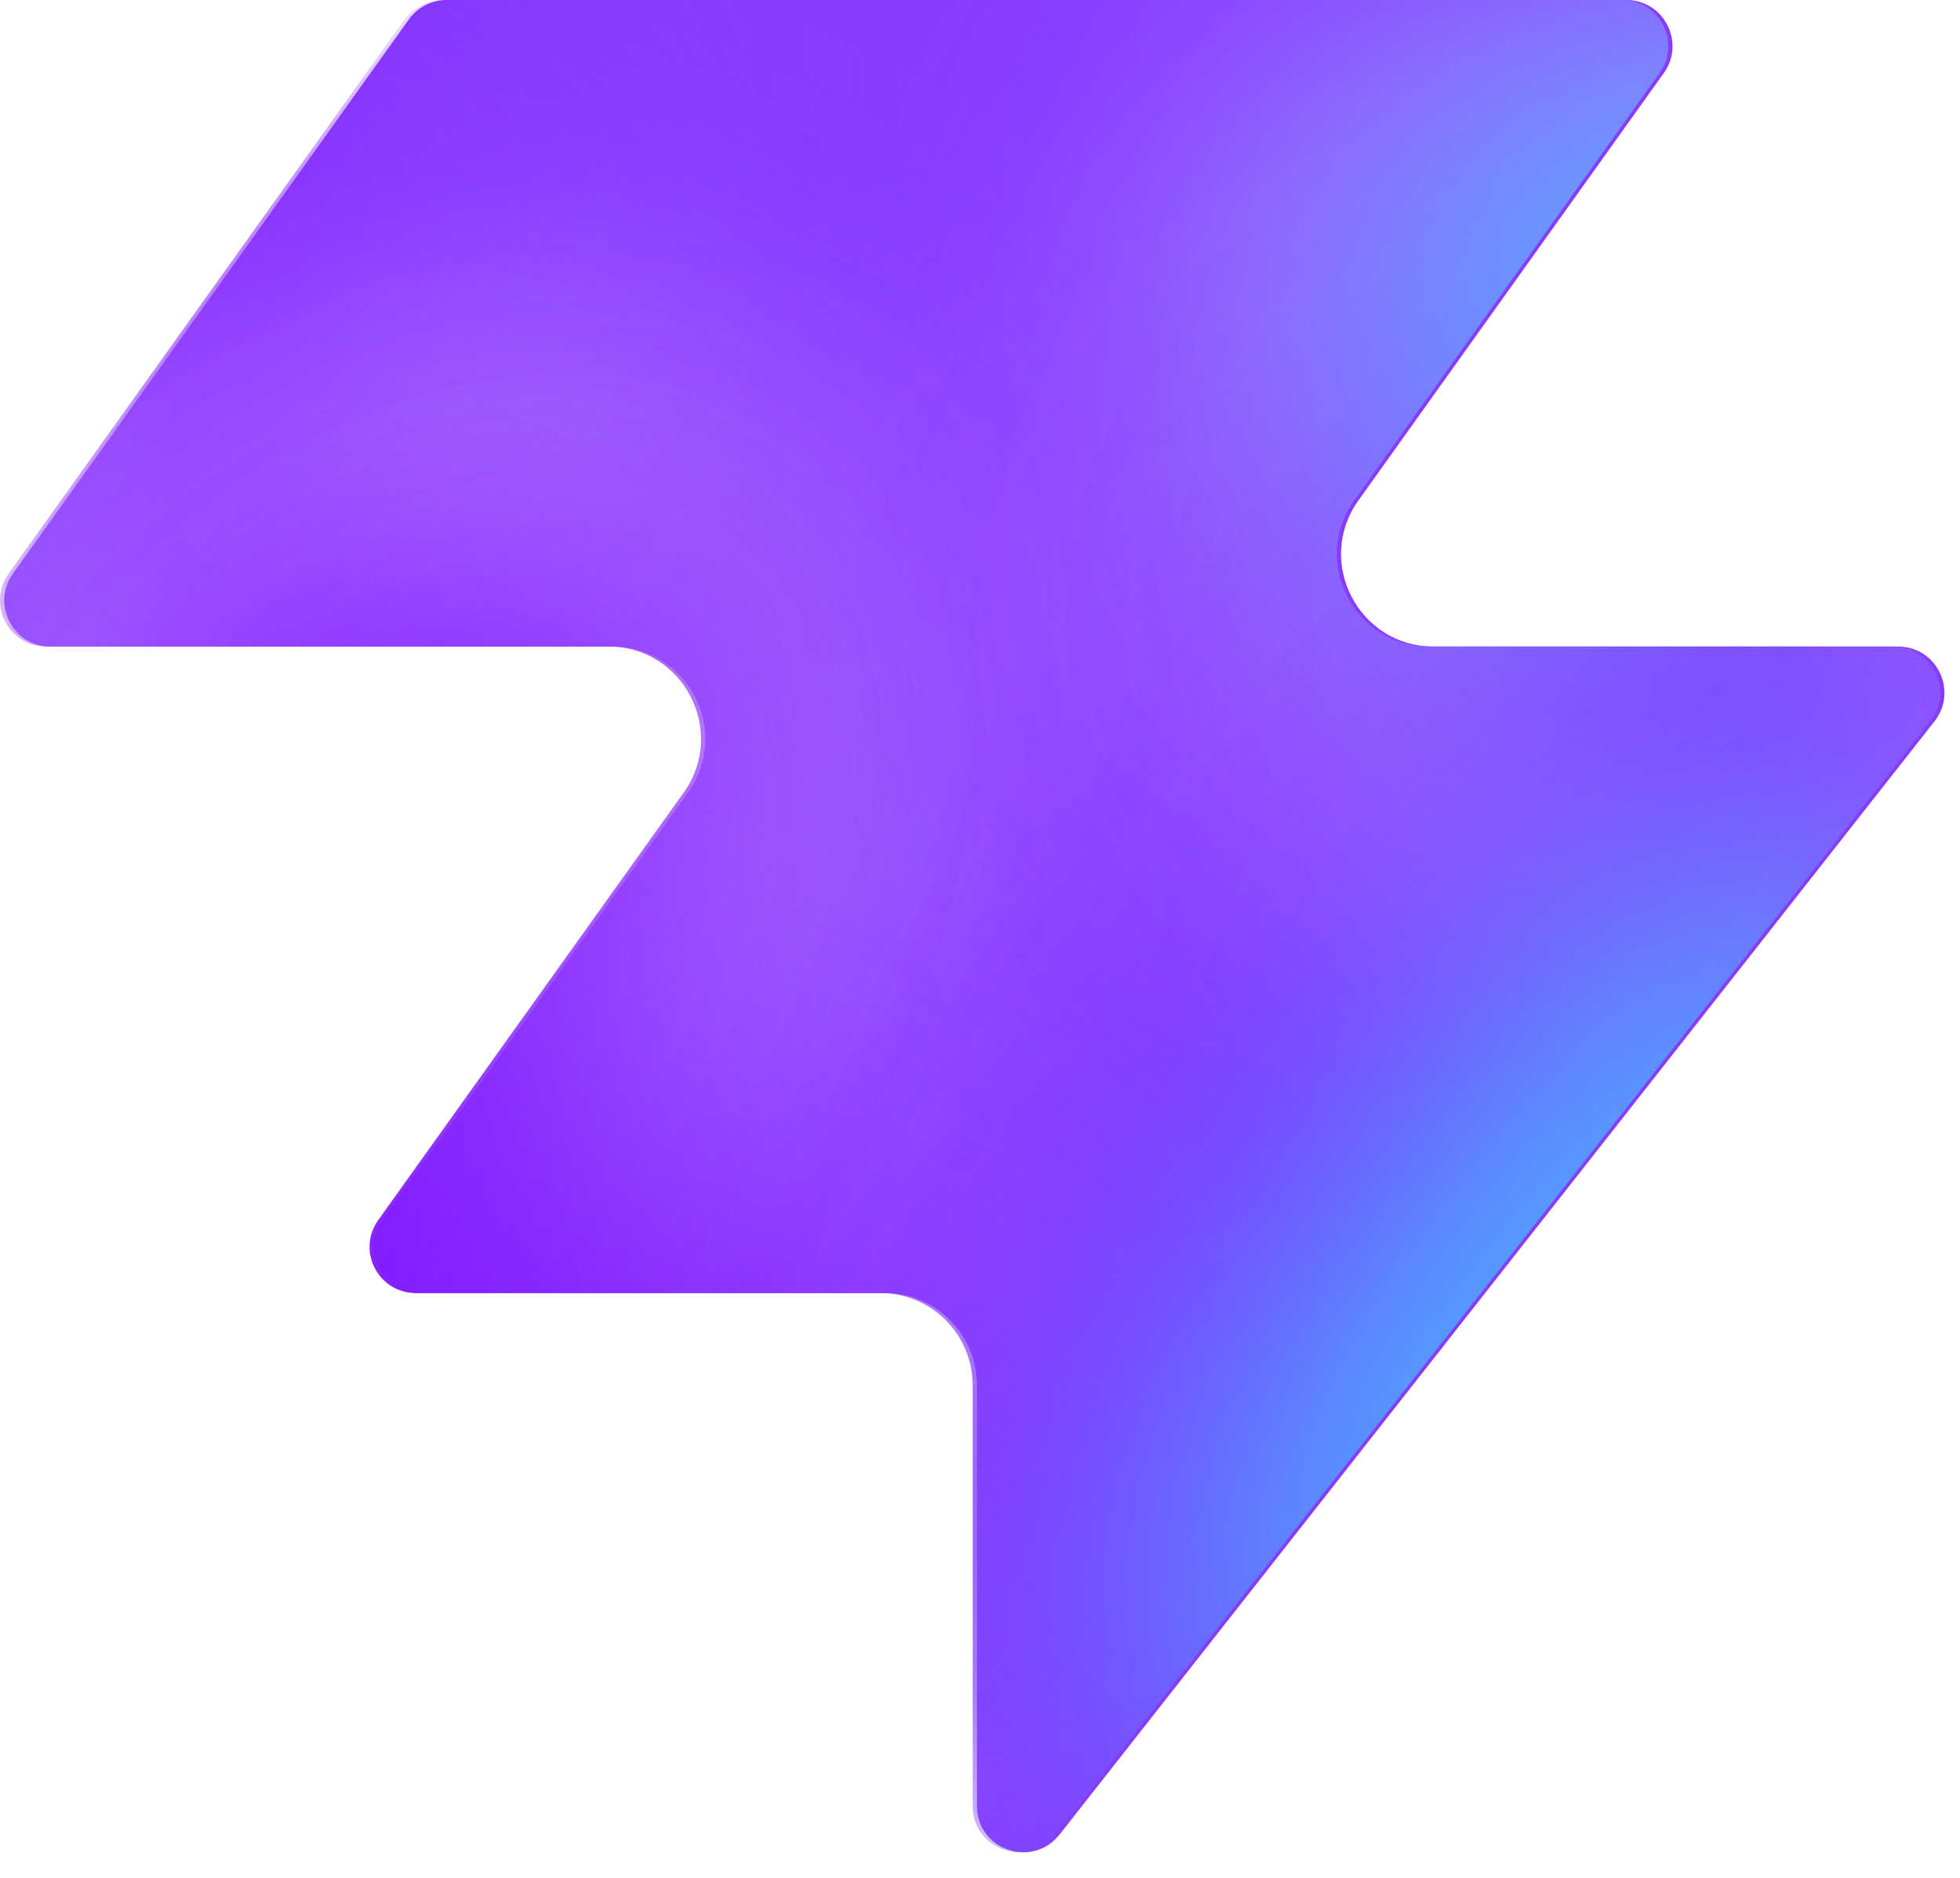
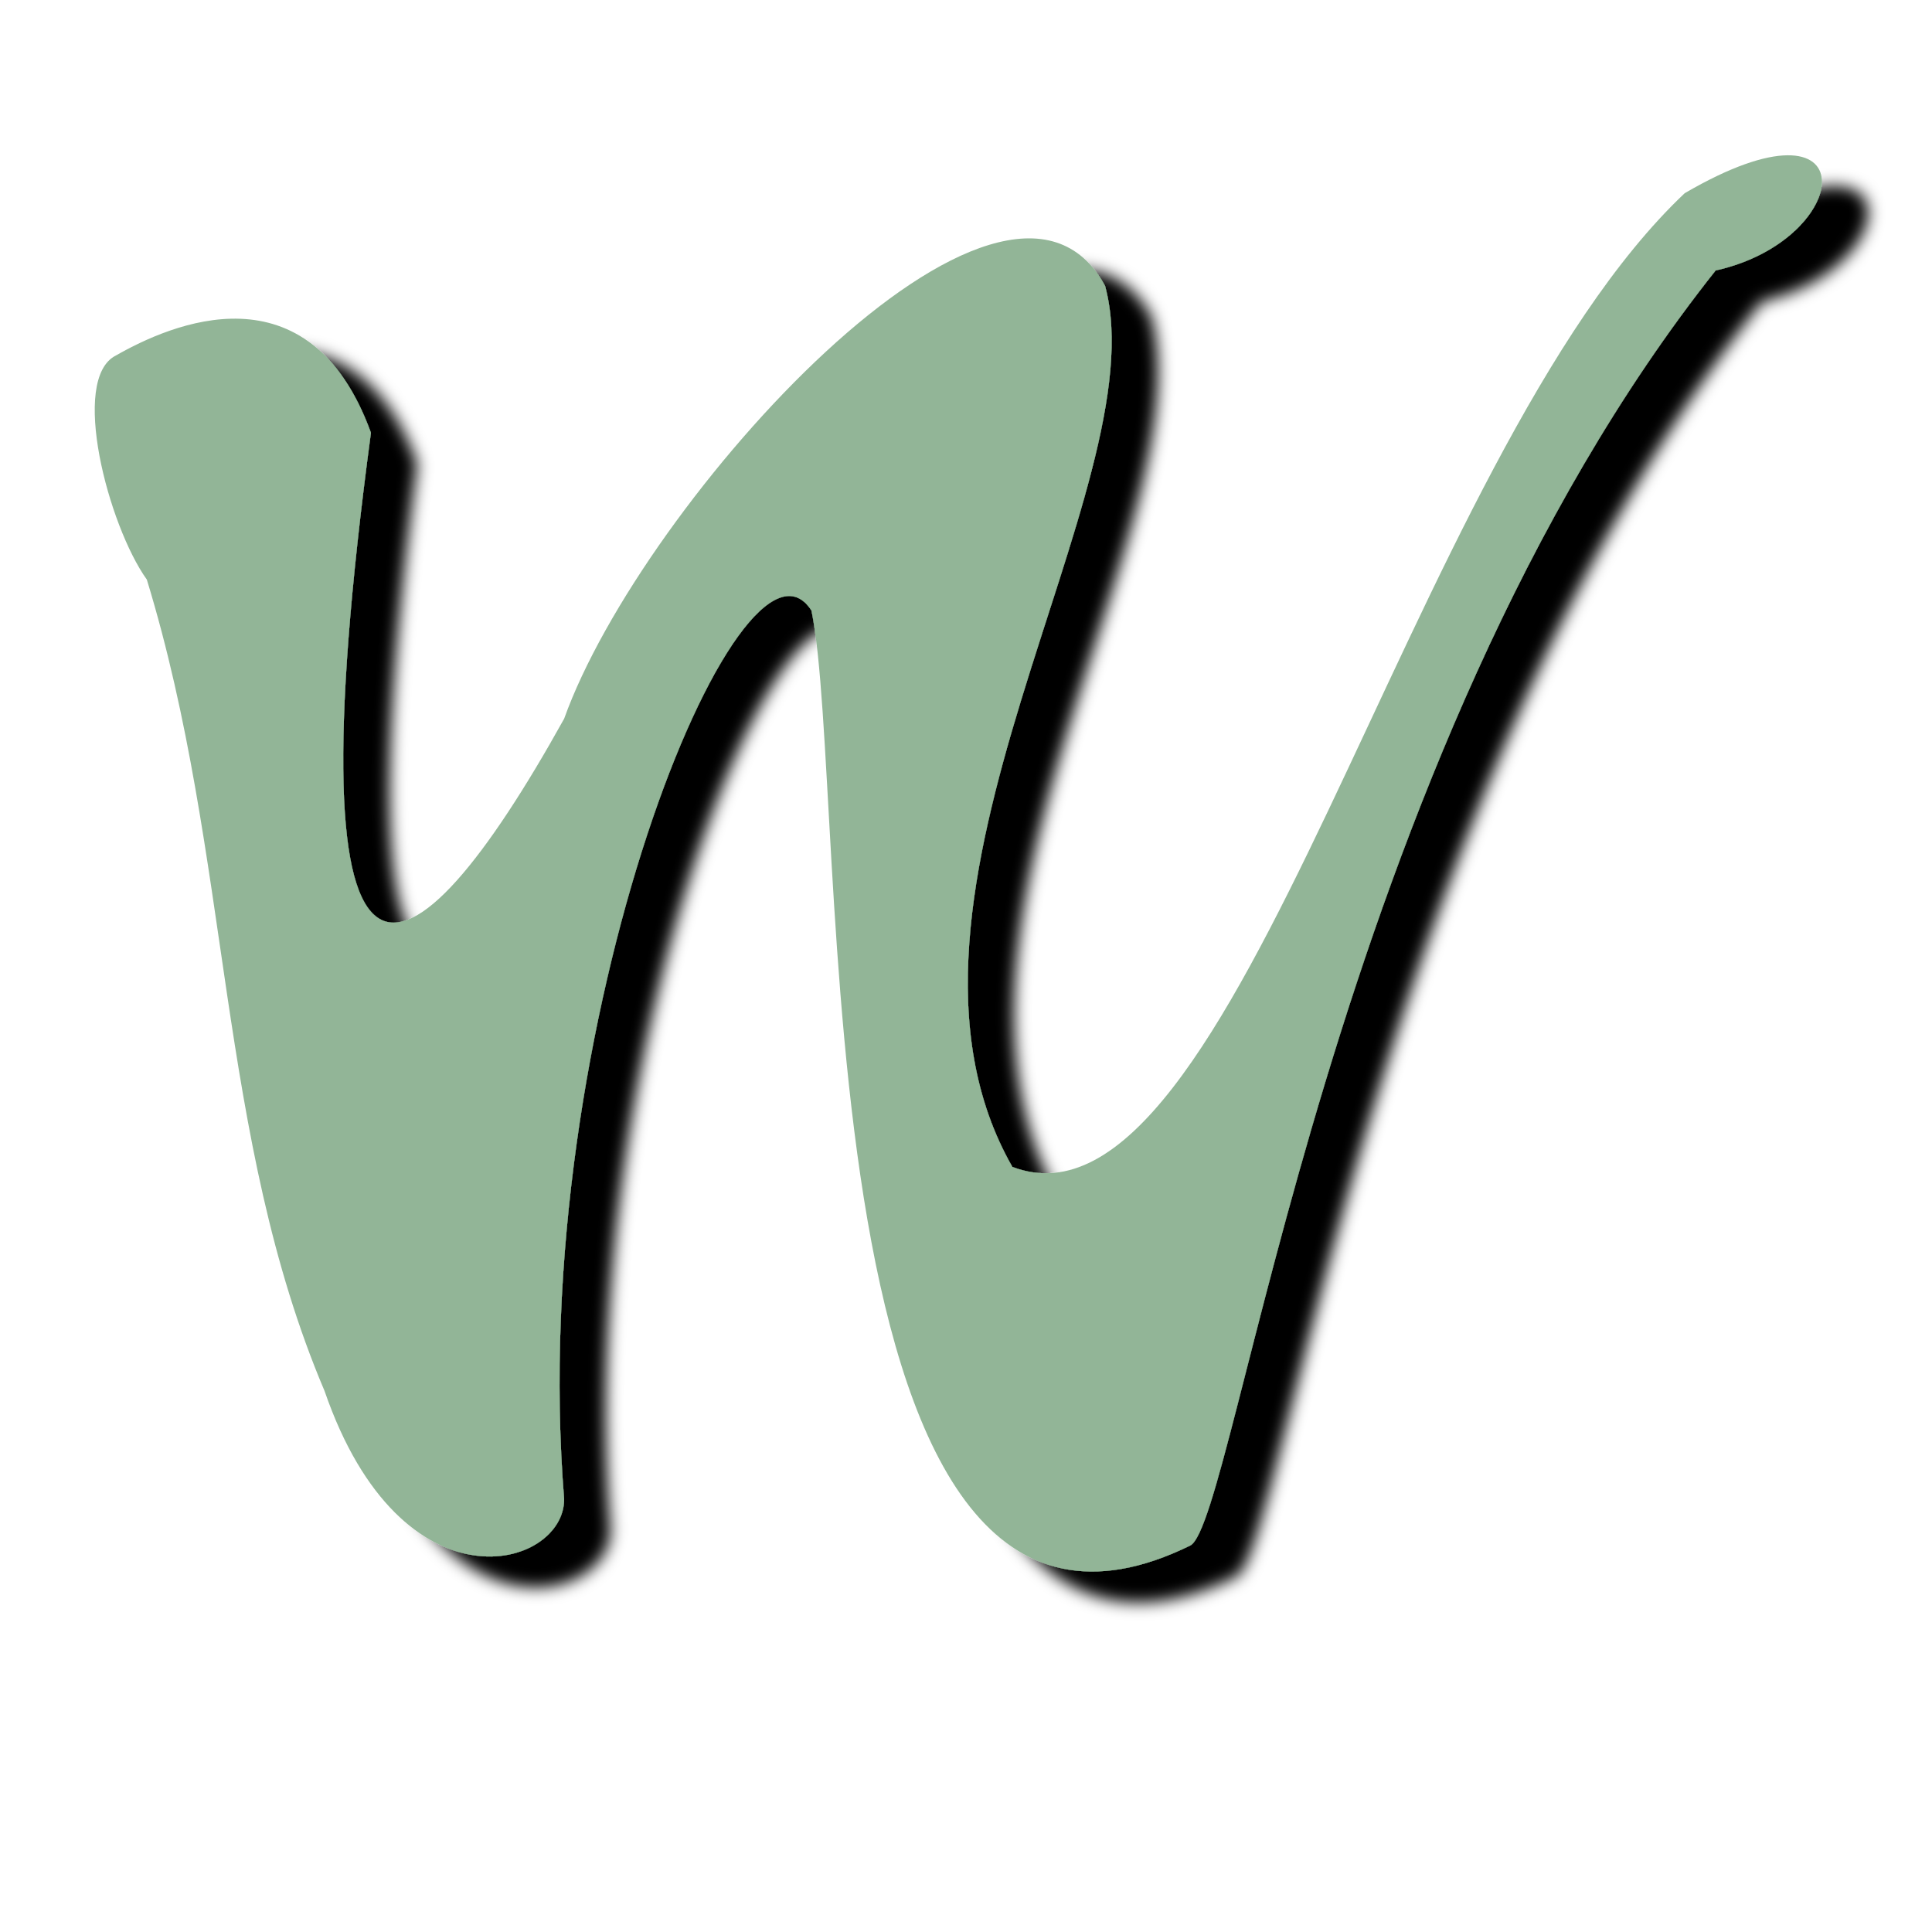
- <svg xmlns="http://www.w3.org/2000/svg" width="48" height="46" fill="none" viewBox="0 0 48 46">
-   <path fill="#863bff" d="M25.946 44.938c-.664.845-2.021.375-2.021-.698V33.937a2.26 2.26 0 0 0-2.262-2.262H10.287c-.92 0-1.456-1.04-.92-1.788l7.48-10.471c1.07-1.497 0-3.578-1.842-3.578H1.237c-.92 0-1.456-1.04-.92-1.788L10.013.474c.214-.297.556-.474.92-.474h28.894c.92 0 1.456 1.04.92 1.788l-7.48 10.471c-1.07 1.498 0 3.579 1.842 3.579h11.377c.943 0 1.473 1.088.89 1.83L25.947 44.94z" style="fill:#863bff;fill:color(display-p3 .525 .23 1);fill-opacity:1" />
-   <mask id="a" width="48" height="46" x="0" y="0" maskUnits="userSpaceOnUse" style="mask-type:alpha">
-     <path fill="#000" d="M25.842 44.938c-.664.844-2.021.375-2.021-.698V33.937a2.26 2.26 0 0 0-2.262-2.262H10.183c-.92 0-1.456-1.04-.92-1.788l7.48-10.471c1.07-1.498 0-3.579-1.842-3.579H1.133c-.92 0-1.456-1.04-.92-1.787L9.91.473c.214-.297.556-.474.92-.474h28.894c.92 0 1.456 1.04.92 1.788l-7.48 10.471c-1.07 1.498 0 3.578 1.842 3.578h11.377c.943 0 1.473 1.088.89 1.832L25.843 44.94z" style="fill:#000;fill-opacity:1" />
-   </mask>
-   <g mask="url(#a)">
-     <g filter="url(#b)">
-       <ellipse cx="5.508" cy="14.704" fill="#ede6ff" rx="5.508" ry="14.704" style="fill:#ede6ff;fill:color(display-p3 .927 .903 1);fill-opacity:1" transform="matrix(.00324 1 1 -.00324 -4.47 31.516)" />
-     </g>
-     <g filter="url(#c)">
-       <ellipse cx="10.399" cy="29.851" fill="#ede6ff" rx="10.399" ry="29.851" style="fill:#ede6ff;fill:color(display-p3 .927 .903 1);fill-opacity:1" transform="matrix(.00324 1 1 -.00324 -39.328 7.883)" />
-     </g>
-     <g filter="url(#d)">
-       <ellipse cx="5.508" cy="30.487" fill="#7e14ff" rx="5.508" ry="30.487" style="fill:#7e14ff;fill:color(display-p3 .492 .077 1);fill-opacity:1" transform="rotate(89.814 -25.913 -14.639)scale(1 -1)" />
-     </g>
-     <g filter="url(#e)">
-       <ellipse cx="5.508" cy="30.599" fill="#7e14ff" rx="5.508" ry="30.599" style="fill:#7e14ff;fill:color(display-p3 .492 .077 1);fill-opacity:1" transform="rotate(89.814 -32.644 -3.334)scale(1 -1)" />
-     </g>
-     <g filter="url(#f)">
-       <ellipse cx="5.508" cy="30.599" fill="#7e14ff" rx="5.508" ry="30.599" style="fill:#7e14ff;fill:color(display-p3 .492 .077 1);fill-opacity:1" transform="matrix(.00324 1 1 -.00324 -34.34 30.47)" />
-     </g>
-     <g filter="url(#g)">
-       <ellipse cx="14.072" cy="22.078" fill="#ede6ff" rx="14.072" ry="22.078" style="fill:#ede6ff;fill:color(display-p3 .927 .903 1);fill-opacity:1" transform="rotate(93.35 24.506 48.493)scale(-1 1)" />
-     </g>
-     <g filter="url(#h)">
-       <ellipse cx="3.47" cy="21.501" fill="#7e14ff" rx="3.47" ry="21.501" style="fill:#7e14ff;fill:color(display-p3 .492 .077 1);fill-opacity:1" transform="rotate(89.009 28.708 47.59)scale(-1 1)" />
-     </g>
-     <g filter="url(#i)">
-       <ellipse cx="3.47" cy="21.501" fill="#7e14ff" rx="3.47" ry="21.501" style="fill:#7e14ff;fill:color(display-p3 .492 .077 1);fill-opacity:1" transform="rotate(89.009 28.708 47.59)scale(-1 1)" />
-     </g>
-     <g filter="url(#j)">
-       <ellipse cx=".387" cy="8.972" fill="#7e14ff" rx="4.407" ry="29.108" style="fill:#7e14ff;fill:color(display-p3 .492 .077 1);fill-opacity:1" transform="rotate(39.51 .387 8.972)" />
-     </g>
-     <g filter="url(#k)">
-       <ellipse cx="47.523" cy="-6.092" fill="#7e14ff" rx="4.407" ry="29.108" style="fill:#7e14ff;fill:color(display-p3 .492 .077 1);fill-opacity:1" transform="rotate(37.892 47.523 -6.092)" />
-     </g>
-     <g filter="url(#l)">
-       <ellipse cx="41.412" cy="6.333" fill="#47bfff" rx="5.971" ry="9.665" style="fill:#47bfff;fill:color(display-p3 .28 .748 1);fill-opacity:1" transform="rotate(37.892 41.412 6.333)" />
-     </g>
-     <g filter="url(#m)">
-       <ellipse cx="-1.879" cy="38.332" fill="#7e14ff" rx="4.407" ry="29.108" style="fill:#7e14ff;fill:color(display-p3 .492 .077 1);fill-opacity:1" transform="rotate(37.892 -1.88 38.332)" />
-     </g>
-     <g filter="url(#n)">
-       <ellipse cx="-1.879" cy="38.332" fill="#7e14ff" rx="4.407" ry="29.108" style="fill:#7e14ff;fill:color(display-p3 .492 .077 1);fill-opacity:1" transform="rotate(37.892 -1.88 38.332)" />
-     </g>
-     <g filter="url(#o)">
-       <ellipse cx="35.651" cy="29.907" fill="#7e14ff" rx="4.407" ry="29.108" style="fill:#7e14ff;fill:color(display-p3 .492 .077 1);fill-opacity:1" transform="rotate(37.892 35.651 29.907)" />
-     </g>
-     <g filter="url(#p)">
-       <ellipse cx="38.418" cy="32.4" fill="#47bfff" rx="5.971" ry="15.297" style="fill:#47bfff;fill:color(display-p3 .28 .748 1);fill-opacity:1" transform="rotate(37.892 38.418 32.4)" />
-     </g>
-   </g>
+ <svg xmlns="http://www.w3.org/2000/svg" viewBox="0 0 250 250" width="100%" height="100%">
  <defs>
-     <filter id="b" width="60.045" height="41.654" x="-19.77" y="16.149" color-interpolation-filters="sRGB" filterUnits="userSpaceOnUse">
-       <feFlood flood-opacity="0" result="BackgroundImageFix" />
-       <feBlend in="SourceGraphic" in2="BackgroundImageFix" result="shape" />
-       <feGaussianBlur result="effect1_foregroundBlur_2002_17158" stdDeviation="7.659" />
-     </filter>
-     <filter id="c" width="90.34" height="51.437" x="-54.613" y="-7.533" color-interpolation-filters="sRGB" filterUnits="userSpaceOnUse">
-       <feFlood flood-opacity="0" result="BackgroundImageFix" />
-       <feBlend in="SourceGraphic" in2="BackgroundImageFix" result="shape" />
-       <feGaussianBlur result="effect1_foregroundBlur_2002_17158" stdDeviation="7.659" />
-     </filter>
-     <filter id="d" width="79.355" height="29.4" x="-49.64" y="2.03" color-interpolation-filters="sRGB" filterUnits="userSpaceOnUse">
-       <feFlood flood-opacity="0" result="BackgroundImageFix" />
-       <feBlend in="SourceGraphic" in2="BackgroundImageFix" result="shape" />
-       <feGaussianBlur result="effect1_foregroundBlur_2002_17158" stdDeviation="4.596" />
-     </filter>
-     <filter id="e" width="79.579" height="29.4" x="-45.045" y="20.029" color-interpolation-filters="sRGB" filterUnits="userSpaceOnUse">
-       <feFlood flood-opacity="0" result="BackgroundImageFix" />
-       <feBlend in="SourceGraphic" in2="BackgroundImageFix" result="shape" />
-       <feGaussianBlur result="effect1_foregroundBlur_2002_17158" stdDeviation="4.596" />
-     </filter>
-     <filter id="f" width="79.579" height="29.4" x="-43.513" y="21.178" color-interpolation-filters="sRGB" filterUnits="userSpaceOnUse">
-       <feFlood flood-opacity="0" result="BackgroundImageFix" />
-       <feBlend in="SourceGraphic" in2="BackgroundImageFix" result="shape" />
-       <feGaussianBlur result="effect1_foregroundBlur_2002_17158" stdDeviation="4.596" />
-     </filter>
-     <filter id="g" width="74.749" height="58.852" x="15.756" y="-17.901" color-interpolation-filters="sRGB" filterUnits="userSpaceOnUse">
-       <feFlood flood-opacity="0" result="BackgroundImageFix" />
-       <feBlend in="SourceGraphic" in2="BackgroundImageFix" result="shape" />
-       <feGaussianBlur result="effect1_foregroundBlur_2002_17158" stdDeviation="7.659" />
-     </filter>
-     <filter id="h" width="61.377" height="25.362" x="23.548" y="2.284" color-interpolation-filters="sRGB" filterUnits="userSpaceOnUse">
-       <feFlood flood-opacity="0" result="BackgroundImageFix" />
-       <feBlend in="SourceGraphic" in2="BackgroundImageFix" result="shape" />
-       <feGaussianBlur result="effect1_foregroundBlur_2002_17158" stdDeviation="4.596" />
-     </filter>
-     <filter id="i" width="61.377" height="25.362" x="23.548" y="2.284" color-interpolation-filters="sRGB" filterUnits="userSpaceOnUse">
-       <feFlood flood-opacity="0" result="BackgroundImageFix" />
-       <feBlend in="SourceGraphic" in2="BackgroundImageFix" result="shape" />
-       <feGaussianBlur result="effect1_foregroundBlur_2002_17158" stdDeviation="4.596" />
-     </filter>
-     <filter id="j" width="56.045" height="63.649" x="-27.636" y="-22.853" color-interpolation-filters="sRGB" filterUnits="userSpaceOnUse">
-       <feFlood flood-opacity="0" result="BackgroundImageFix" />
-       <feBlend in="SourceGraphic" in2="BackgroundImageFix" result="shape" />
-       <feGaussianBlur result="effect1_foregroundBlur_2002_17158" stdDeviation="4.596" />
-     </filter>
-     <filter id="k" width="54.814" height="64.646" x="20.116" y="-38.415" color-interpolation-filters="sRGB" filterUnits="userSpaceOnUse">
-       <feFlood flood-opacity="0" result="BackgroundImageFix" />
-       <feBlend in="SourceGraphic" in2="BackgroundImageFix" result="shape" />
-       <feGaussianBlur result="effect1_foregroundBlur_2002_17158" stdDeviation="4.596" />
-     </filter>
-     <filter id="l" width="33.541" height="35.313" x="24.641" y="-11.323" color-interpolation-filters="sRGB" filterUnits="userSpaceOnUse">
-       <feFlood flood-opacity="0" result="BackgroundImageFix" />
-       <feBlend in="SourceGraphic" in2="BackgroundImageFix" result="shape" />
-       <feGaussianBlur result="effect1_foregroundBlur_2002_17158" stdDeviation="4.596" />
-     </filter>
-     <filter id="m" width="54.814" height="64.646" x="-29.286" y="6.009" color-interpolation-filters="sRGB" filterUnits="userSpaceOnUse">
-       <feFlood flood-opacity="0" result="BackgroundImageFix" />
-       <feBlend in="SourceGraphic" in2="BackgroundImageFix" result="shape" />
-       <feGaussianBlur result="effect1_foregroundBlur_2002_17158" stdDeviation="4.596" />
-     </filter>
-     <filter id="n" width="54.814" height="64.646" x="-29.286" y="6.009" color-interpolation-filters="sRGB" filterUnits="userSpaceOnUse">
-       <feFlood flood-opacity="0" result="BackgroundImageFix" />
-       <feBlend in="SourceGraphic" in2="BackgroundImageFix" result="shape" />
-       <feGaussianBlur result="effect1_foregroundBlur_2002_17158" stdDeviation="4.596" />
-     </filter>
-     <filter id="o" width="54.814" height="64.646" x="8.244" y="-2.416" color-interpolation-filters="sRGB" filterUnits="userSpaceOnUse">
-       <feFlood flood-opacity="0" result="BackgroundImageFix" />
-       <feBlend in="SourceGraphic" in2="BackgroundImageFix" result="shape" />
-       <feGaussianBlur result="effect1_foregroundBlur_2002_17158" stdDeviation="4.596" />
-     </filter>
-     <filter id="p" width="39.409" height="43.623" x="18.713" y="10.588" color-interpolation-filters="sRGB" filterUnits="userSpaceOnUse">
-       <feFlood flood-opacity="0" result="BackgroundImageFix" />
-       <feBlend in="SourceGraphic" in2="BackgroundImageFix" result="shape" />
-       <feGaussianBlur result="effect1_foregroundBlur_2002_17158" stdDeviation="4.596" />
+     <filter id="waz-shadow" x="-10%" y="-10%" width="130%" height="130%">
+       <feDropShadow dx="6" dy="4" stdDeviation="1" flood-color="#000000" flood-opacity="1" />
    </filter>
  </defs>
+   <g filter="url(#waz-shadow)" fill="#92b597">
+     <path d="M 48 56 C 37 138 53 129 73 93 C 83 65 130 13 143 37 C 150 63 111 116 131 151 C 160 162 182 59 218 25 C 242 11 240 31 222 35 C 172 98 160 197 154 200 C 103 225 110 103 105 79 C 96 65 68 132 73 194 C 73 203 52 209 42 180 C 28 147 30 111 19 75 C 14 68 9 49 15 46 C 22 42 40 34 48 56 Z" />
+   </g>
</svg>
